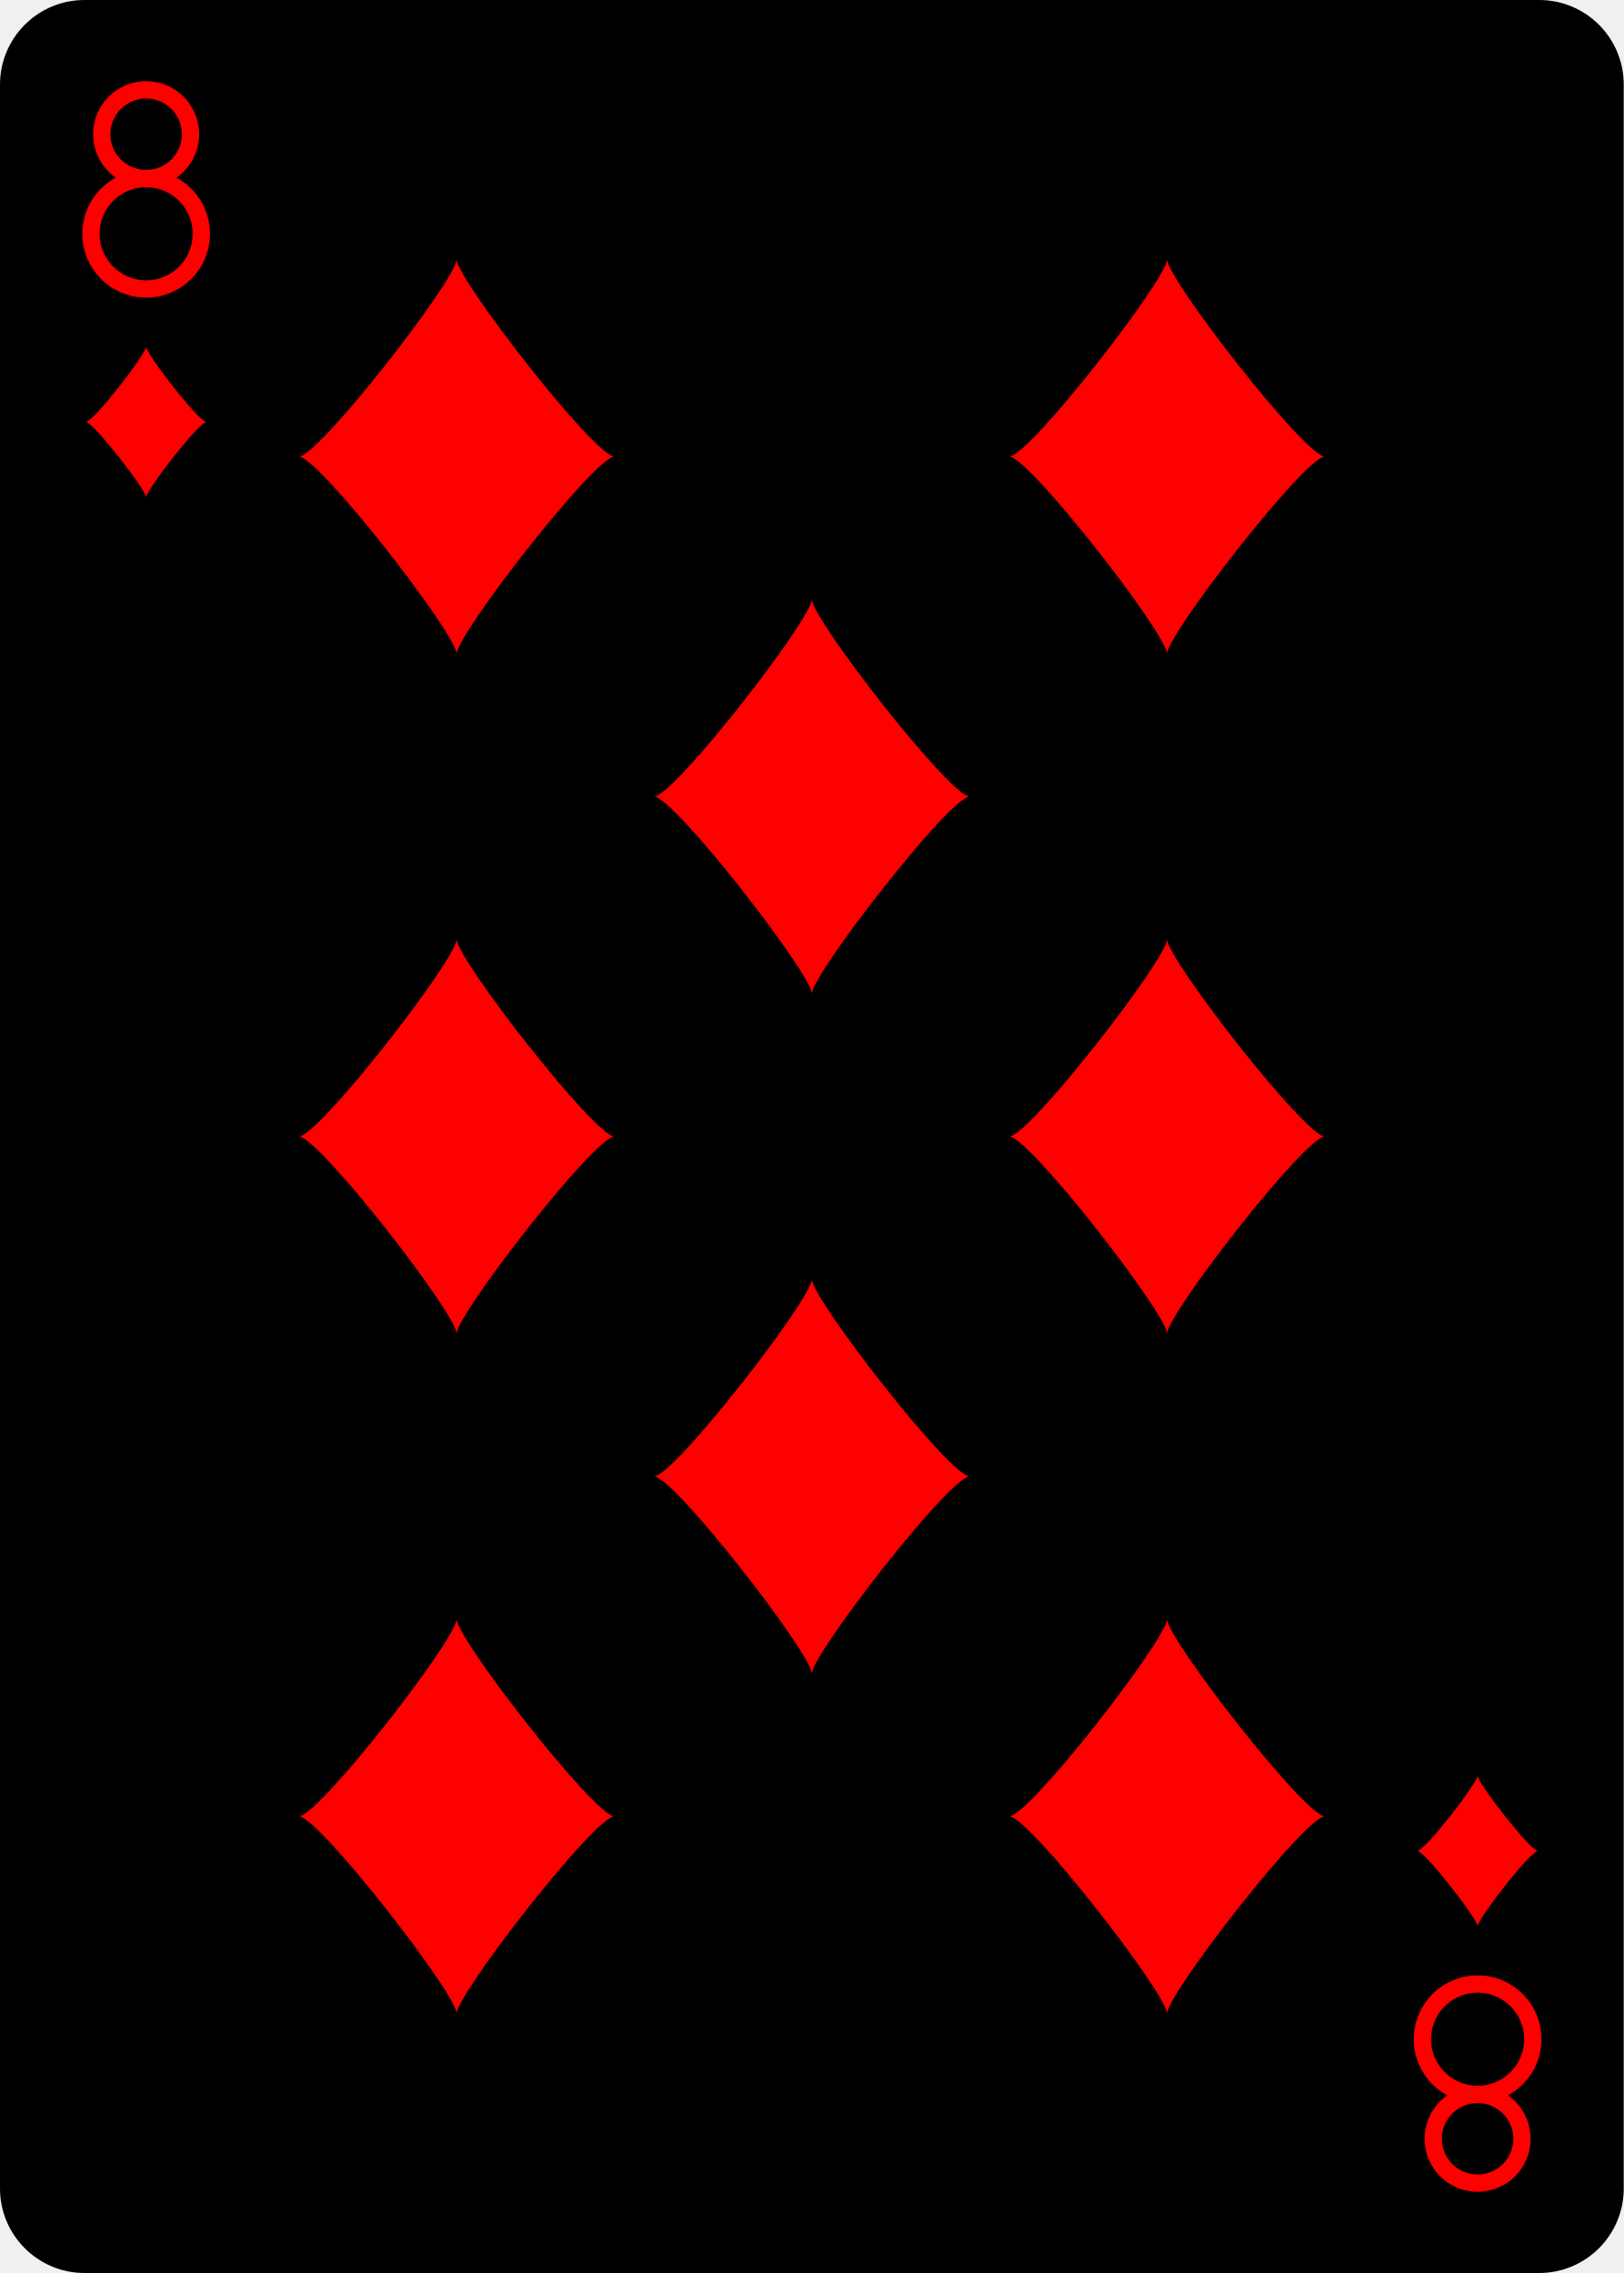
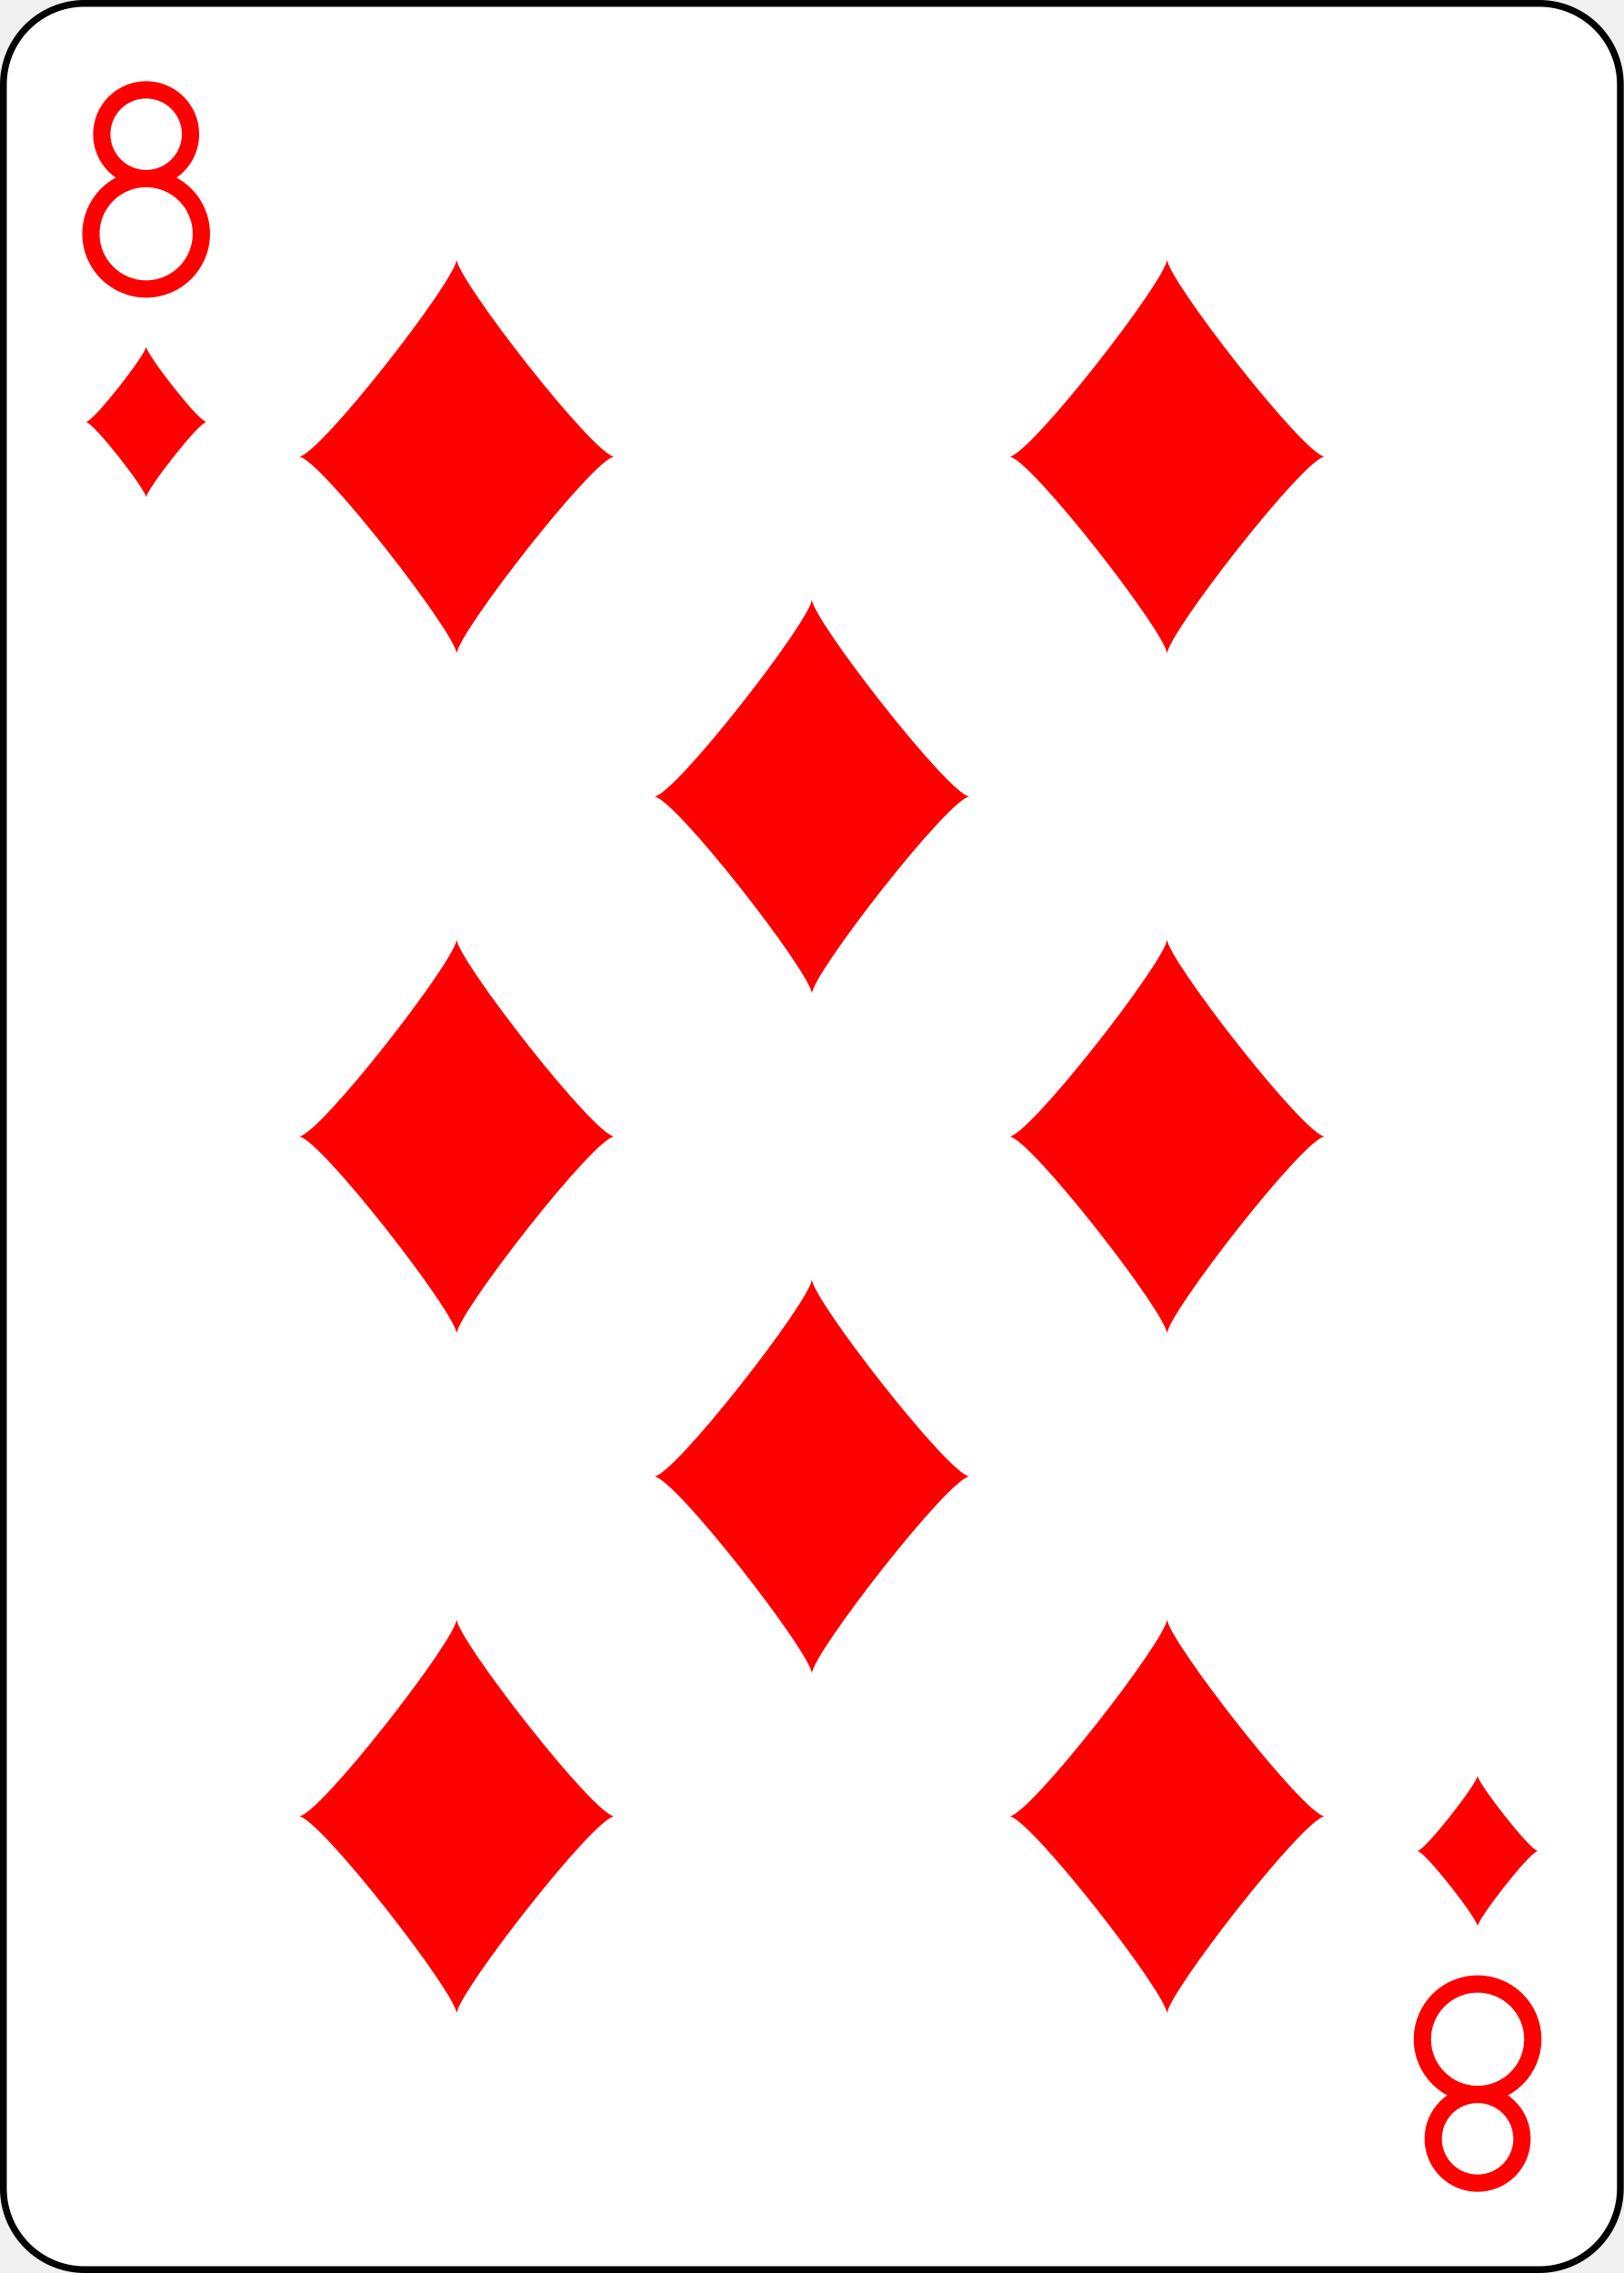
<svg xmlns="http://www.w3.org/2000/svg" xmlns:xlink="http://www.w3.org/1999/xlink" width="2.5in" height="3.5in" viewBox="-120 -168 240 336" preserveAspectRatio="none" class="card" face="8D">
  <symbol id="D8" viewBox="-500 -500 1000 1000" preserveAspectRatio="xMinYMid">
    <path d="M-1 -50A205 205 0 1 1 1 -50L-1 -50A255 255 0 1 0 1 -50Z" stroke="red" stroke-width="80" stroke-linecap="square" stroke-miterlimit="1.5" fill="none" />
  </symbol>
  <symbol id="D" viewBox="-600 -600 1200 1200" preserveAspectRatio="xMinYMid">
    <path d="M-400 0C-350 0 0 -450 0 -500C0 -450 350 0 400 0C350 0 0 450 0 500C0 450 -350 0 -400 0Z" fill="red" />
  </symbol>
-   <rect width="239" height="335" x="-119.5" y="-167.5" rx="12" ry="12" fill="black" stroke="black" />
+   <rect width="239" height="335" x="-119.5" y="-167.5" rx="12" ry="12" fill="white" stroke="black" />
  <use xlink:href="#D" height="70" width="70" x="-87.501" y="-35" />
  <use xlink:href="#D" height="70" width="70" x="17.501" y="-35" />
  <use xlink:href="#D8" height="32" width="32" x="-114.4" y="-156" />
  <use xlink:href="#D" height="26.769" width="26.769" x="-111.784" y="-119" />
  <use xlink:href="#D" height="70" width="70" x="-87.501" y="-135.501" />
  <use xlink:href="#D" height="70" width="70" x="17.501" y="-135.501" />
  <use xlink:href="#D" height="70" width="70" x="-35" y="-85.25" />
  <g transform="rotate(180)">
    <use xlink:href="#D8" height="32" width="32" x="-114.4" y="-156" />
    <use xlink:href="#D" height="26.769" width="26.769" x="-111.784" y="-119" />
    <use xlink:href="#D" height="70" width="70" x="-87.501" y="-135.501" />
    <use xlink:href="#D" height="70" width="70" x="17.501" y="-135.501" />
    <use xlink:href="#D" height="70" width="70" x="-35" y="-85.25" />
  </g>
</svg>
